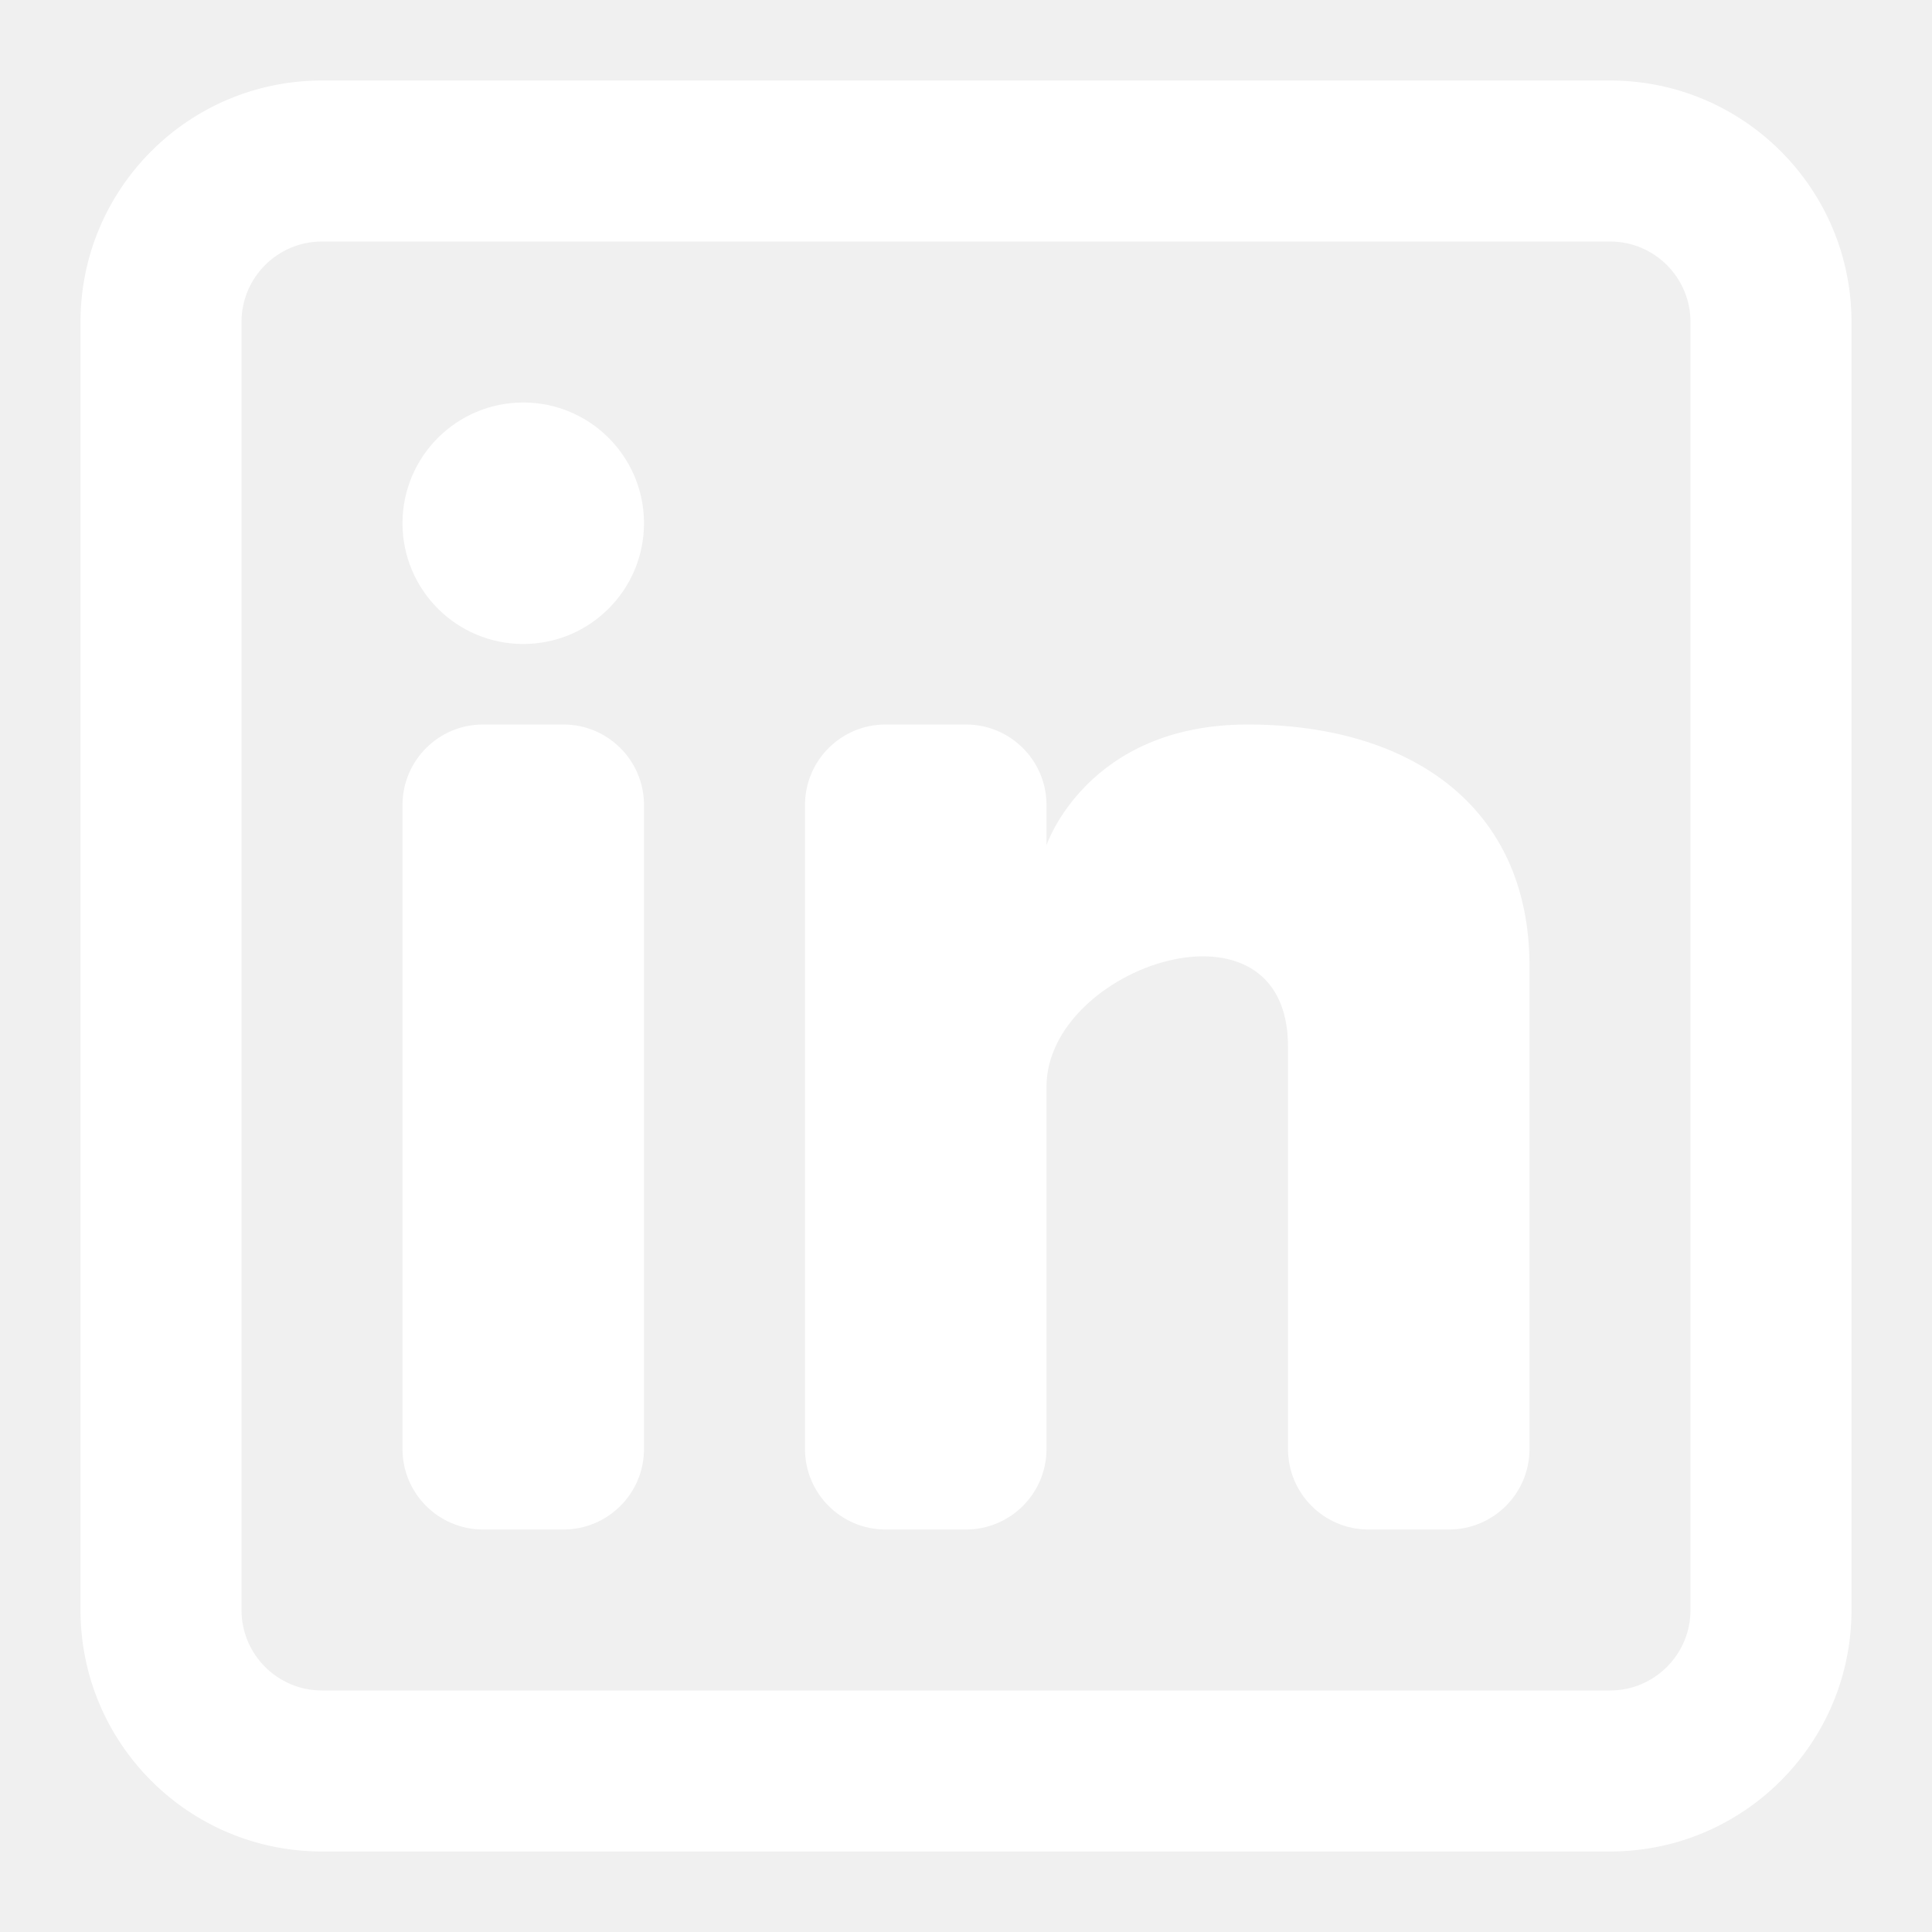
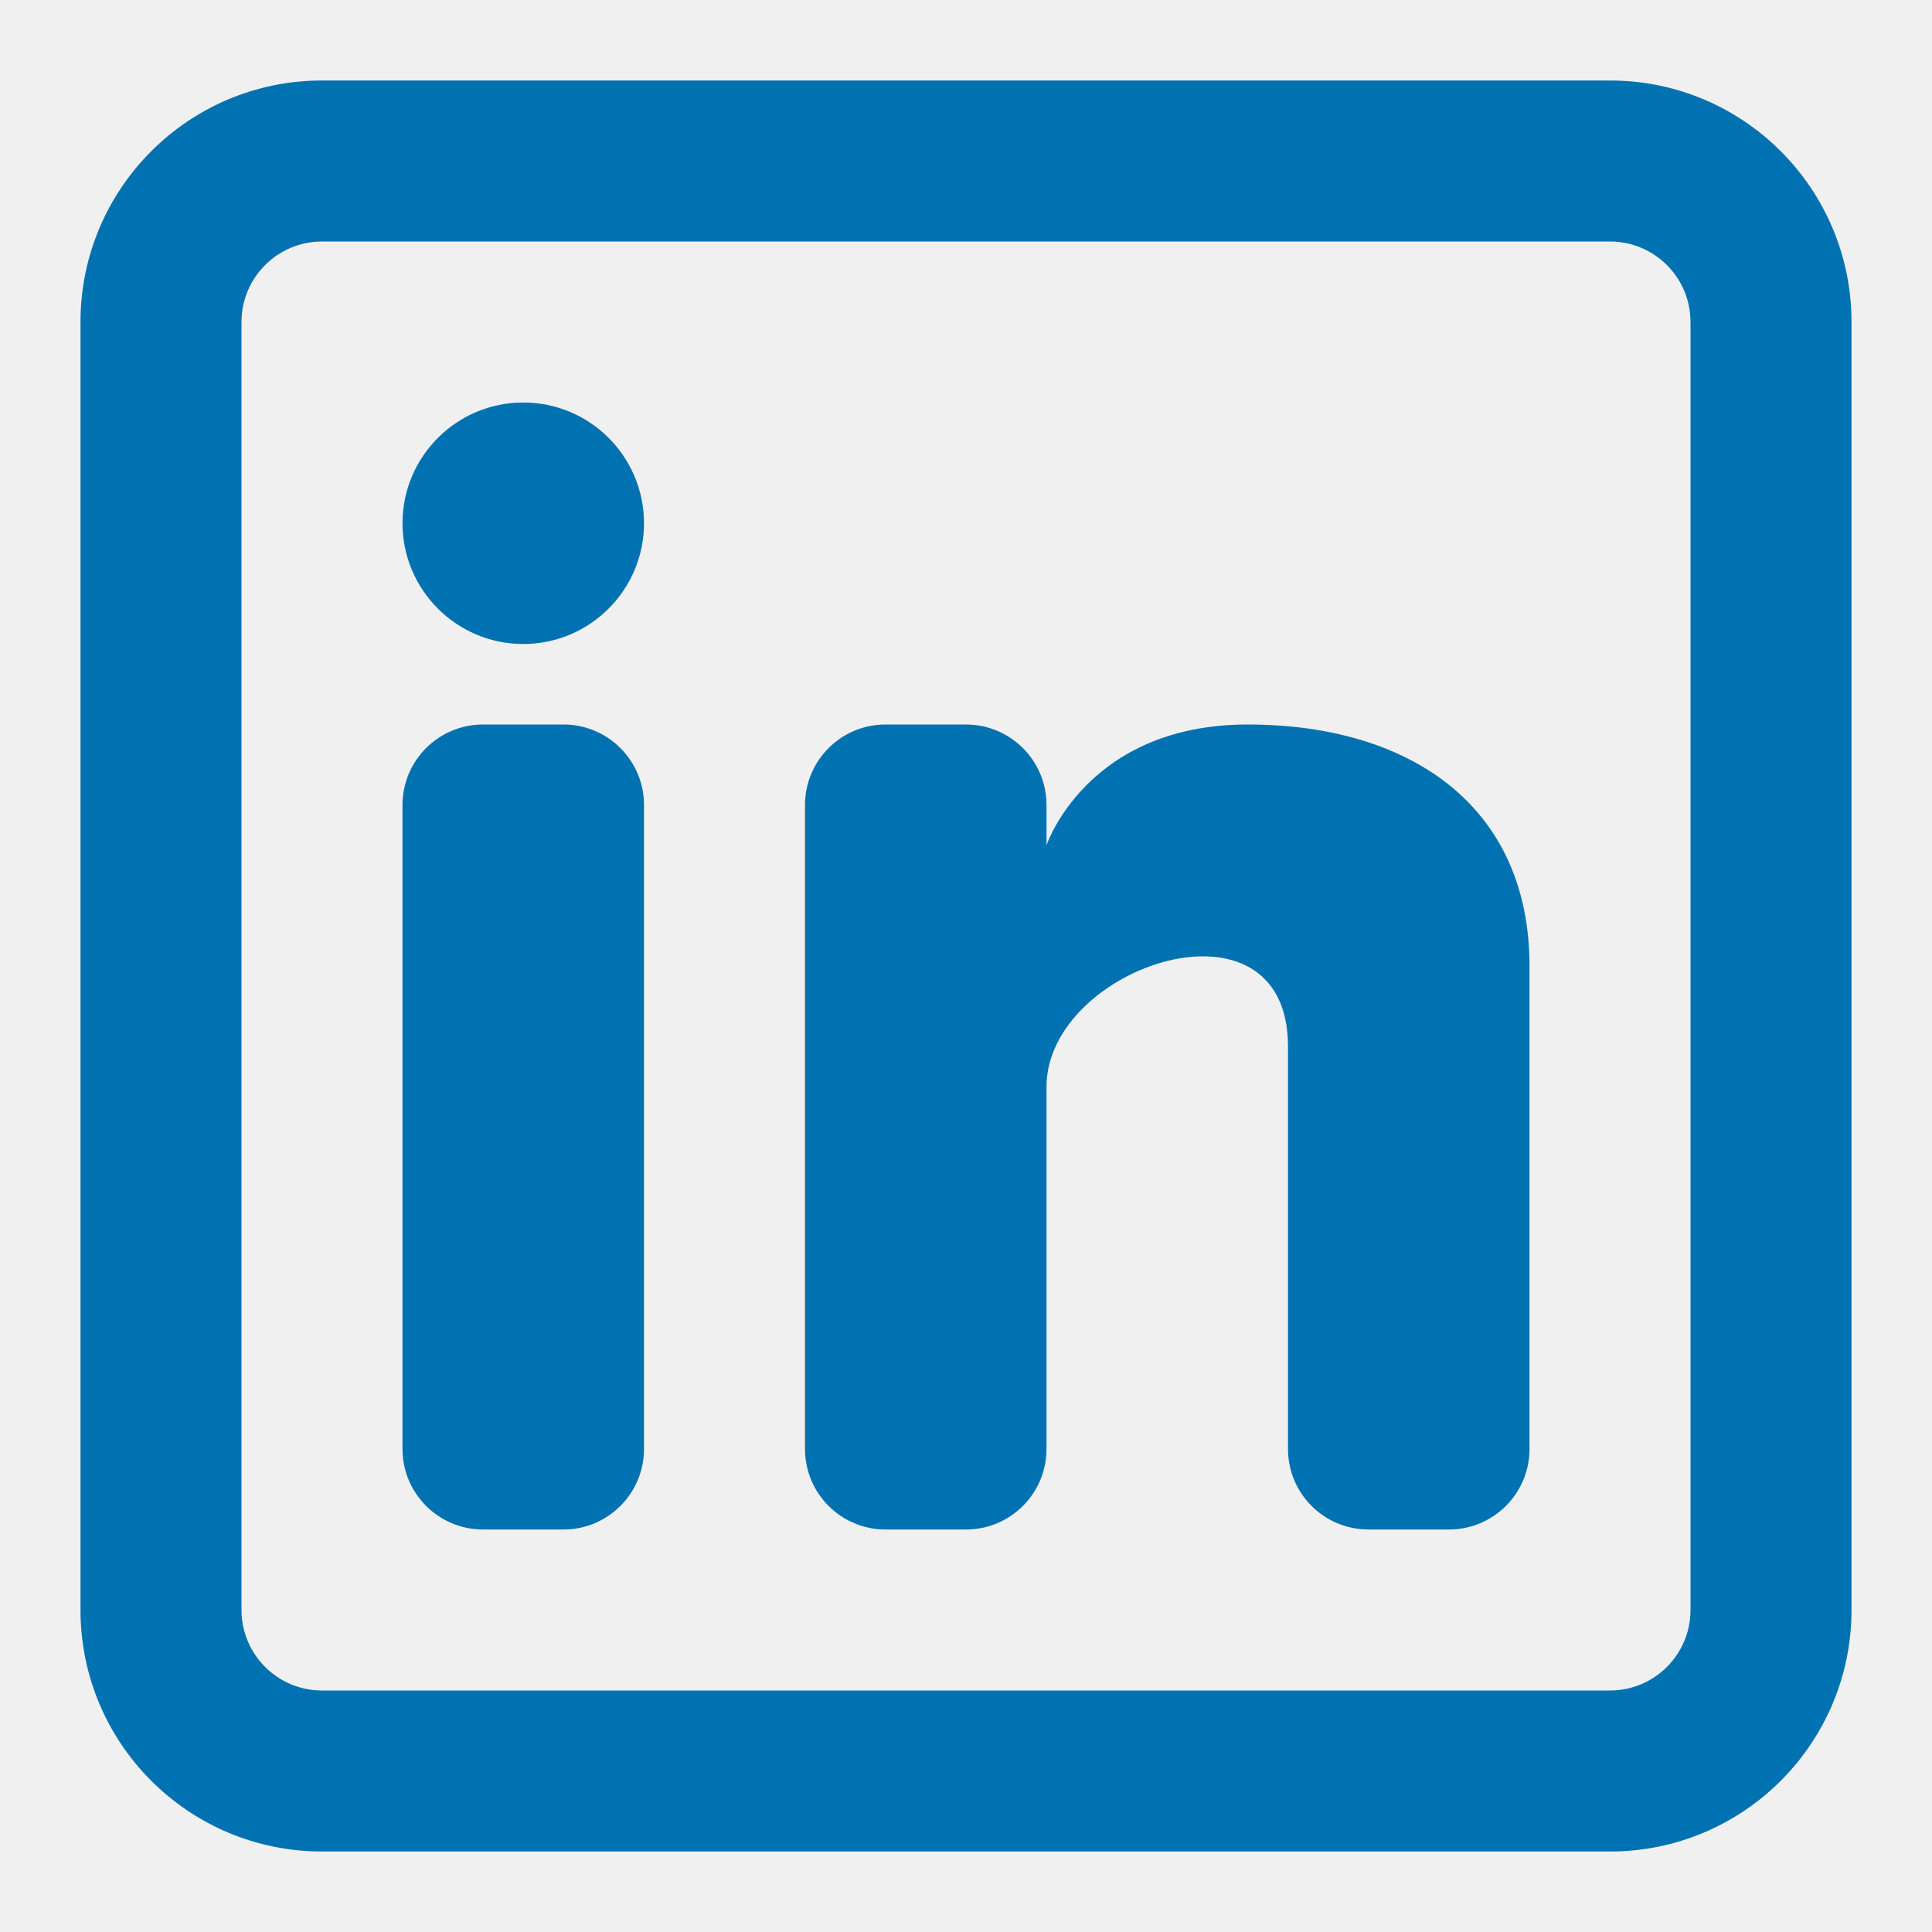
<svg xmlns="http://www.w3.org/2000/svg" viewBox="0 0 24 24" fill="none">
  <g id="SVGRepo_bgCarrier" stroke-width="0" />
  <g id="SVGRepo_tracerCarrier" stroke-linecap="round" stroke-linejoin="round" />
  <g id="SVGRepo_iconCarrier">
-     <path d="M6.5 8C7.328 8 8 7.328 8 6.5C8 5.672 7.328 5 6.5 5C5.672 5 5 5.672 5 6.5C5 7.328 5.672 8 6.5 8Z" fill="#ffffff" />
-     <path d="M5 10C5 9.448 5.448 9 6 9H7C7.552 9 8 9.448 8 10V18C8 18.552 7.552 19 7 19H6C5.448 19 5 18.552 5 18V10Z" fill="#ffffff" />
-     <path d="M11 19H12C12.552 19 13 18.552 13 18V13.5C13 12 16 11 16 13V18C16 18.553 16.448 19 17 19H18C18.552 19 19 18.552 19 18V12C19 10 17.5 9 15.5 9C13.5 9 13 10.5 13 10.5V10C13 9.448 12.552 9 12 9H11C10.448 9 10 9.448 10 10V18C10 18.552 10.448 19 11 19Z" fill="#ffffff" />
-     <path fill-rule="evenodd" clip-rule="evenodd" d="M20 1C21.657 1 23 2.343 23 4V20C23 21.657 21.657 23 20 23H4C2.343 23 1 21.657 1 20V4C1 2.343 2.343 1 4 1H20ZM20 3C20.552 3 21 3.448 21 4V20C21 20.552 20.552 21 20 21H4C3.448 21 3 20.552 3 20V4C3 3.448 3.448 3 4 3H20Z" fill="#ffffff" />
+     <path d="M6.5 8C7.328 8 8 7.328 8 6.5C8 5.672 7.328 5 6.5 5C5.672 5 5 5.672 5 6.5C5 7.328 5.672 8 6.5 8Z" fill="#0072b1" />
+     <path d="M5 10C5 9.448 5.448 9 6 9H7C7.552 9 8 9.448 8 10V18C8 18.552 7.552 19 7 19H6C5.448 19 5 18.552 5 18V10Z" fill="#0072b1" />
+     <path d="M11 19H12C12.552 19 13 18.552 13 18V13.5C13 12 16 11 16 13V18C16 18.553 16.448 19 17 19H18C18.552 19 19 18.552 19 18V12C19 10 17.5 9 15.5 9C13.5 9 13 10.5 13 10.5V10C13 9.448 12.552 9 12 9H11C10.448 9 10 9.448 10 10V18C10 18.552 10.448 19 11 19Z" fill="#0072b1" />
+     <path fill-rule="evenodd" clip-rule="evenodd" d="M20 1C21.657 1 23 2.343 23 4V20C23 21.657 21.657 23 20 23H4C2.343 23 1 21.657 1 20V4C1 2.343 2.343 1 4 1H20ZM20 3C20.552 3 21 3.448 21 4V20C21 20.552 20.552 21 20 21H4C3.448 21 3 20.552 3 20V4C3 3.448 3.448 3 4 3H20Z" fill="#0072b1" />
  </g>
</svg>
